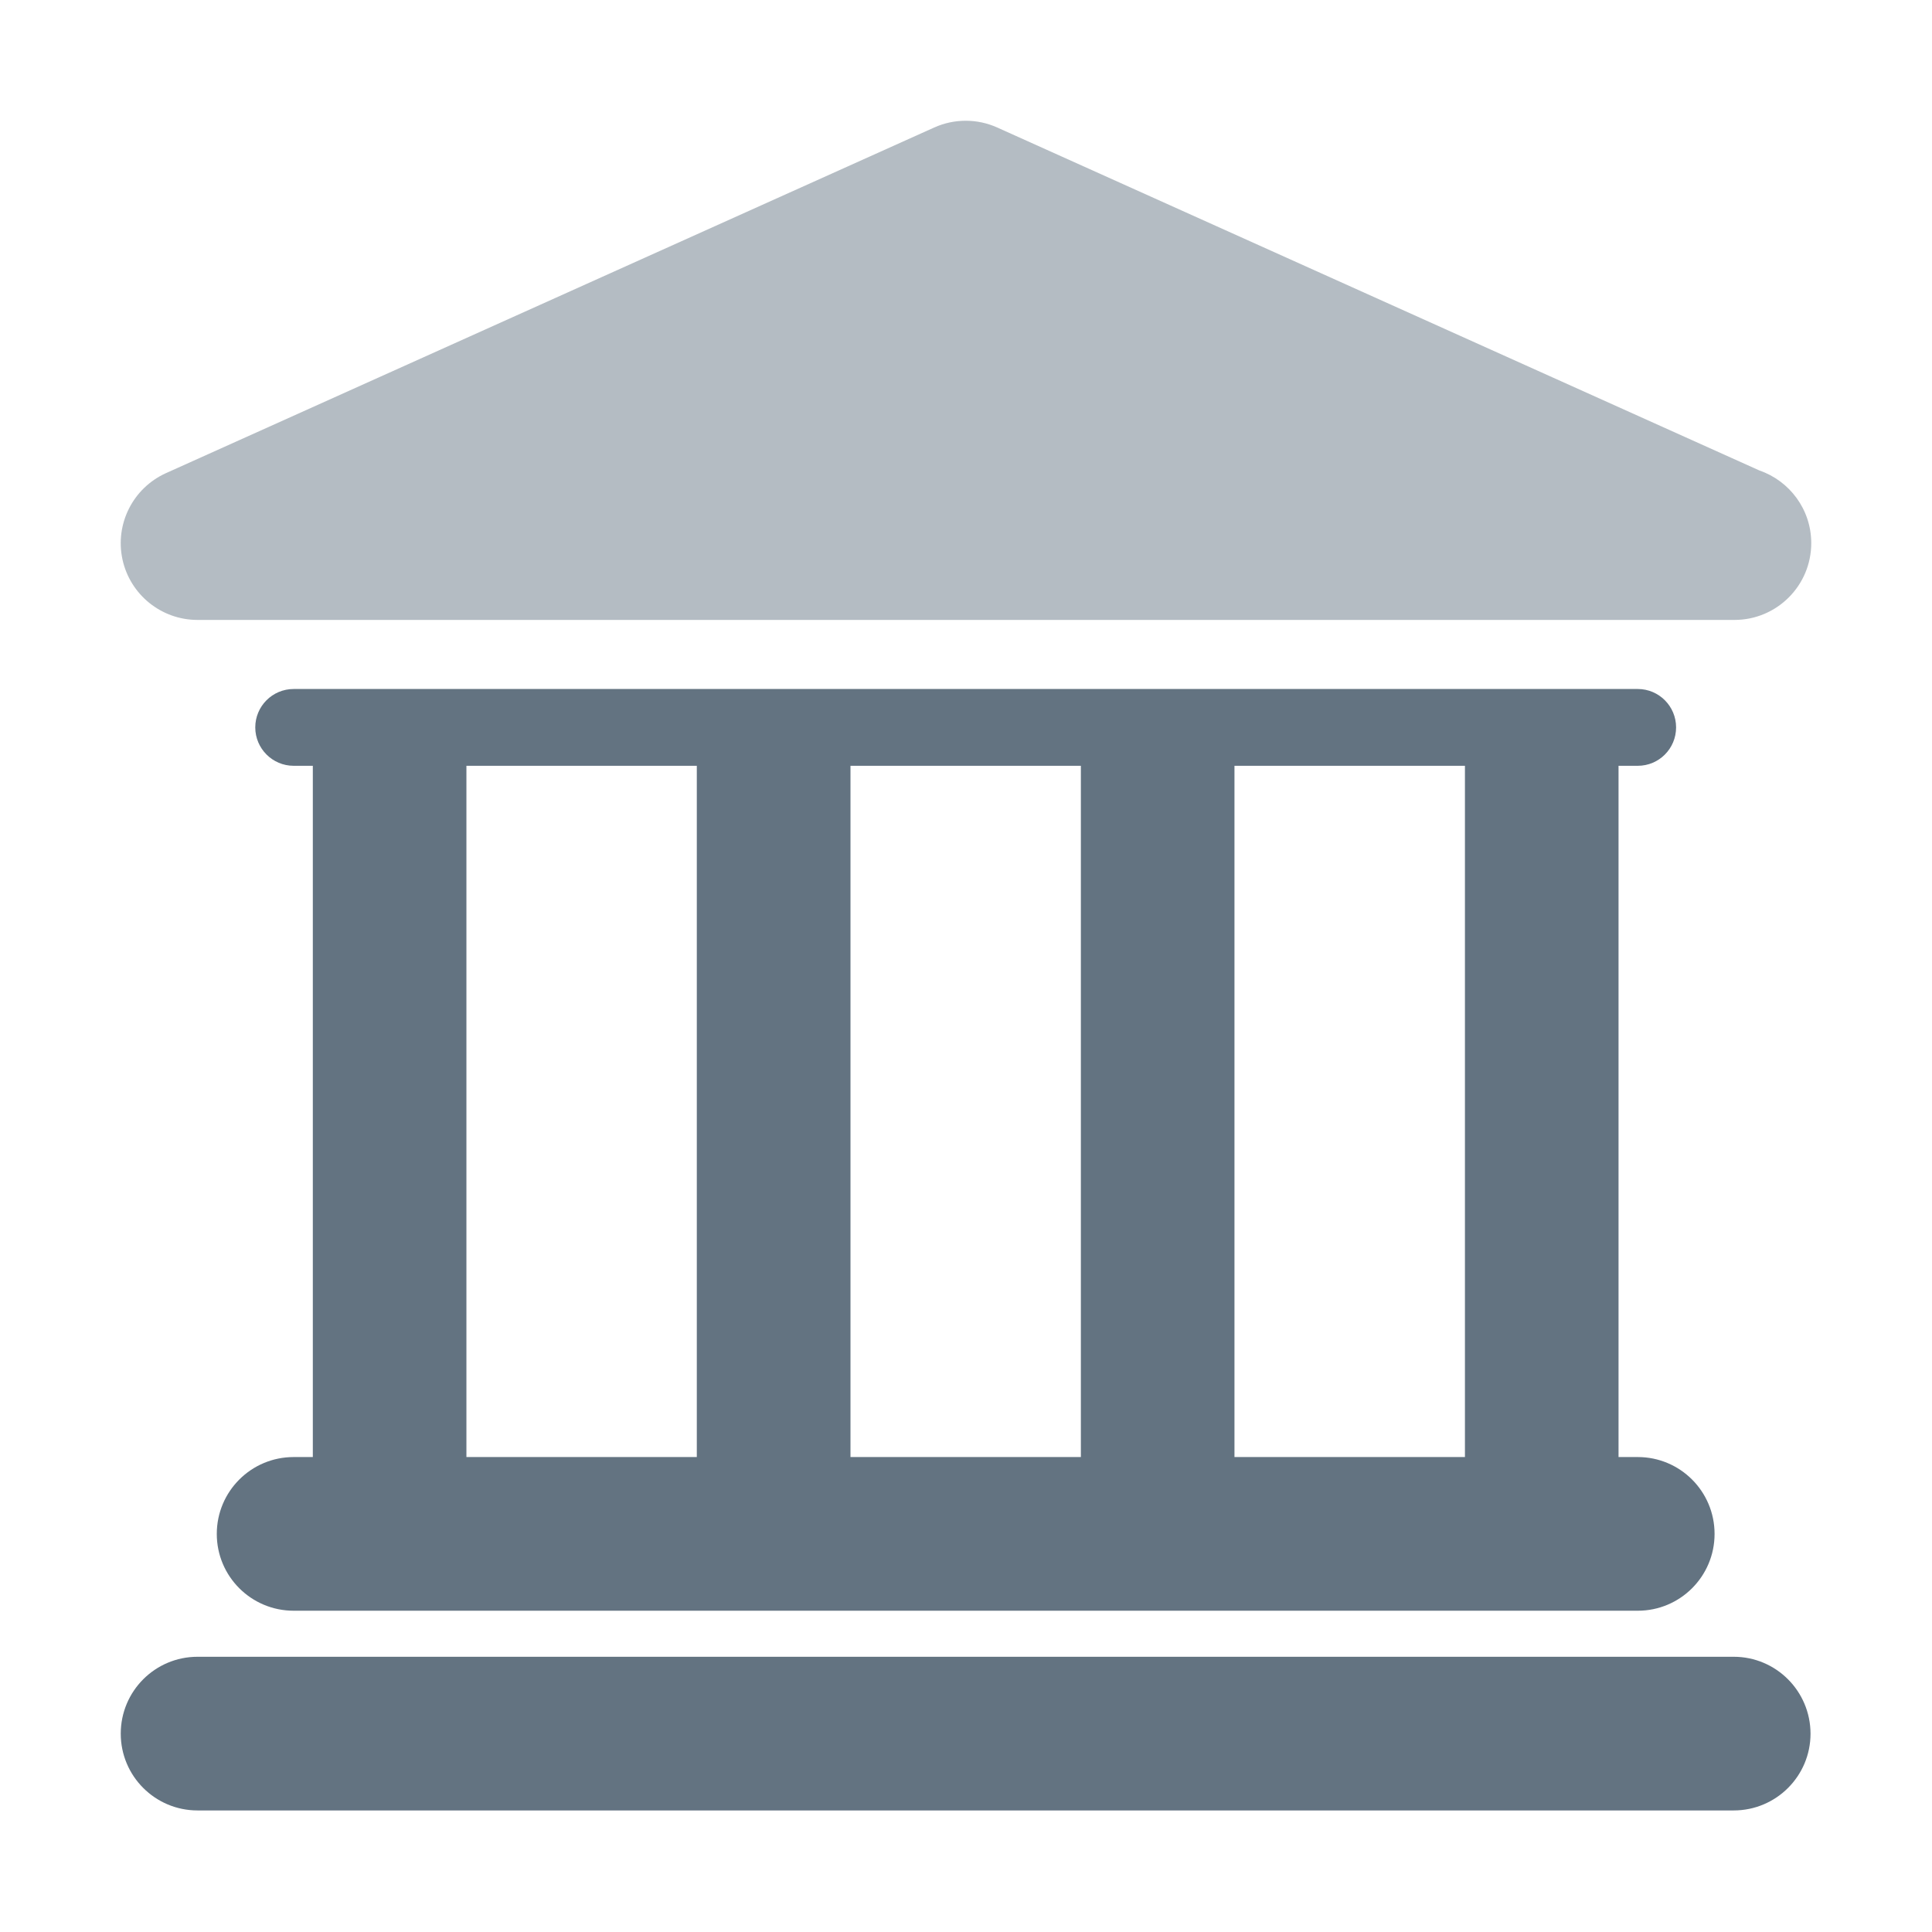
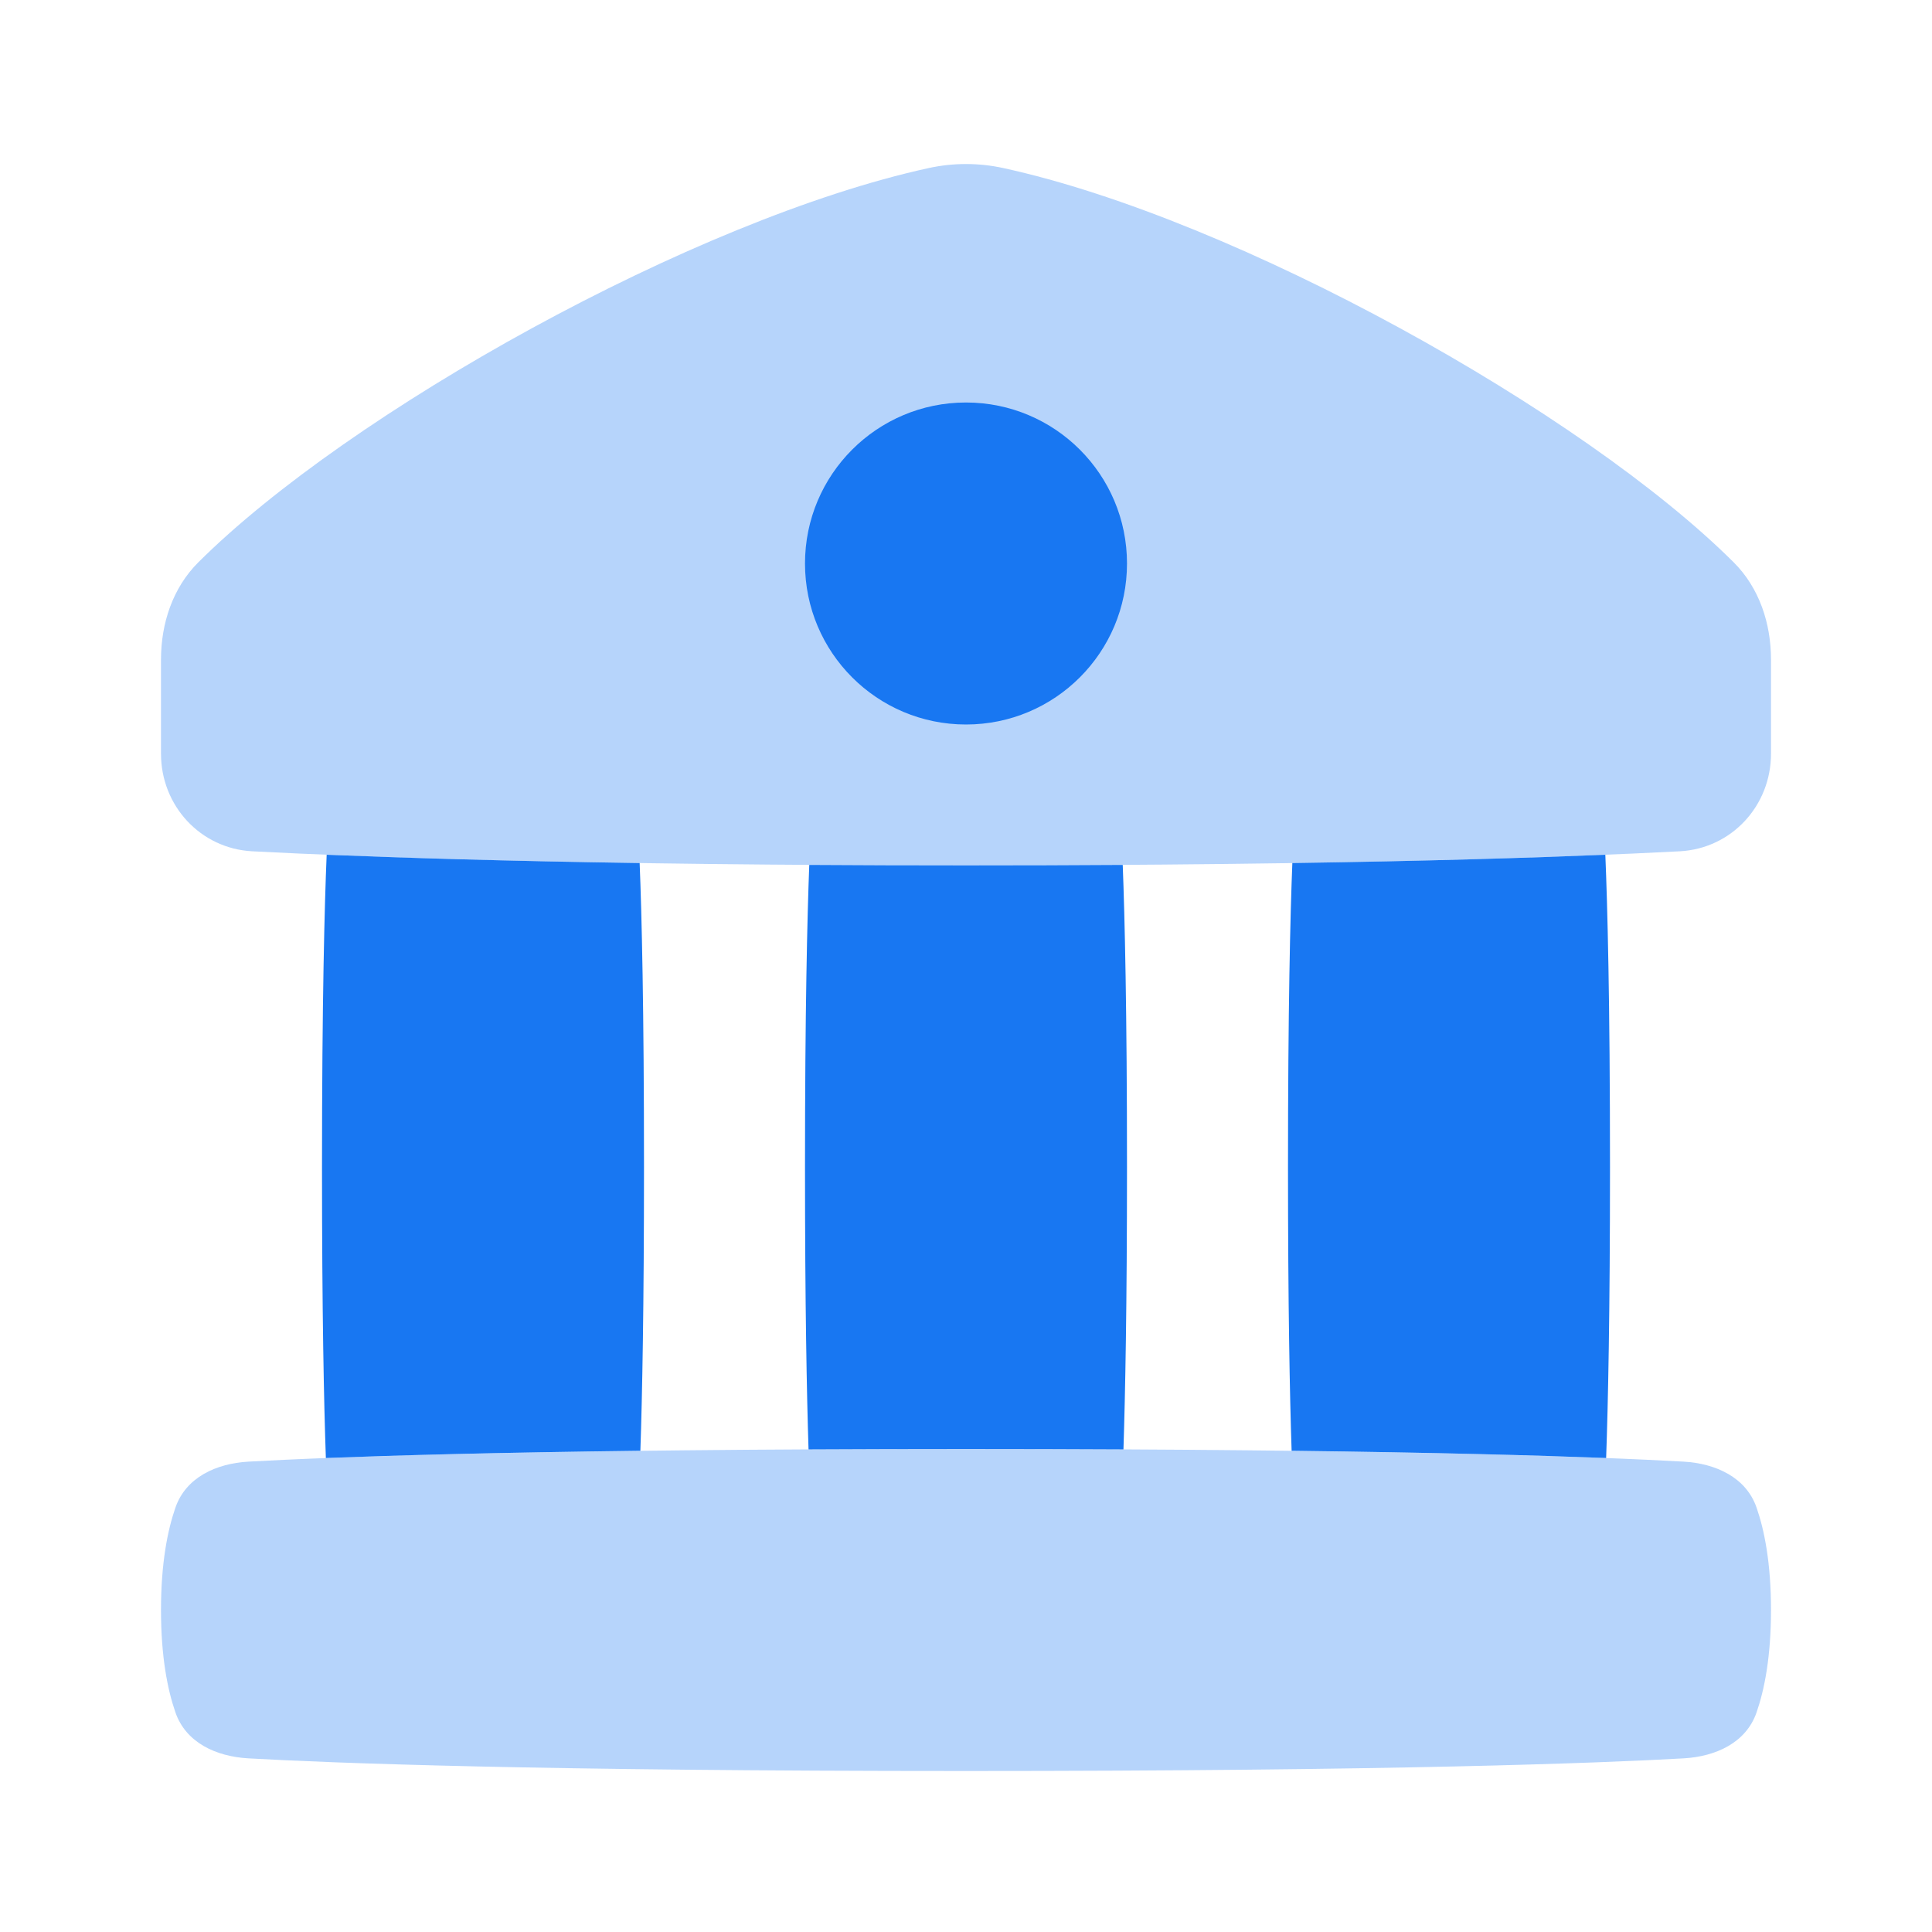
<svg xmlns="http://www.w3.org/2000/svg" width="24" height="24" viewBox="0 0 24 24" fill="none">
-   <path d="M21.537 20.581H2.454C1.927 20.581 1.5 21.008 1.5 21.536C1.5 22.063 1.927 22.49 2.454 22.49H21.536C22.064 22.49 22.491 22.063 22.491 21.536C22.49 21.008 22.063 20.581 21.537 20.581Z" fill="#637381" />
-   <path d="M3.648 18.1C3.12 18.1 2.693 18.527 2.693 19.055C2.693 19.582 3.12 20.009 3.648 20.009H20.345C20.872 20.009 21.299 19.582 21.299 19.055C21.299 18.527 20.872 18.1 20.345 18.1H20.106V9.513H20.345C20.609 9.513 20.821 9.299 20.821 9.036C20.821 8.773 20.608 8.559 20.345 8.559H3.648C3.384 8.559 3.171 8.773 3.171 9.036C3.171 9.299 3.385 9.513 3.648 9.513H3.886V18.1H3.648V18.1ZM18.198 9.513V18.1H15.335V9.513H18.198ZM13.427 9.513V18.1H10.565V9.513H13.427ZM5.794 9.513H8.656V18.1H5.794V9.513Z" fill="#637381" />
-   <path opacity="0.48" d="M2.454 7.701H21.536C21.539 7.701 21.543 7.701 21.546 7.701C22.073 7.701 22.5 7.274 22.5 6.747C22.5 6.328 22.23 5.973 21.855 5.844L12.388 1.584C12.139 1.472 11.854 1.472 11.605 1.584L2.063 5.877C1.652 6.062 1.427 6.508 1.521 6.948C1.616 7.387 2.004 7.701 2.454 7.701Z" fill="#637381" />
+   <g opacity="0.32">
+     <path d="M12 10.75C16.704 10.75 19.477 10.648 20.868 10.575C21.512 10.54 22 10.008 22 9.363V8.194C22 7.745 21.855 7.303 21.537 6.986C19.668 5.124 15.375 2.723 12.465 2.088C12.158 2.021 11.842 2.021 11.535 2.088C8.625 2.723 4.332 5.124 2.463 6.986C2.145 7.303 2 7.745 2 8.194V9.363C2 10.008 2.488 10.54 3.132 10.575C4.523 10.648 7.296 10.75 12 10.75Z" fill="#1877F2" />
+     <path d="M2.179 18.729C2.309 18.352 2.686 18.18 3.085 18.157C4.119 18.099 6.652 18 12 18C17.348 18 19.881 18.099 20.915 18.157C21.314 18.18 21.691 18.352 21.821 18.729C21.918 19.008 22 19.418 22 20C22 20.582 21.918 20.992 21.821 21.271C21.691 21.649 21.314 21.82 20.915 21.843C19.881 21.901 17.348 22 12 22C6.652 22 4.119 21.901 3.085 21.843C2.686 21.82 2.309 21.649 2.179 21.271C2.082 20.992 2 20.582 2 20C2 19.418 2.082 19.008 2.179 18.729Z" fill="#1877F2" />
+   </g>
+   <path d="M12 9C13.105 9 14 8.105 14 7C14 5.895 13.105 5 12 5C10.895 5 10 5.895 10 7C10 8.105 10.895 9 12 9Z" fill="#1877F2" />
+   <path d="M13.947 10.744C13.338 10.748 12.69 10.75 12 10.75C11.31 10.75 10.662 10.748 10.053 10.744C10.028 11.395 10 12.551 10 14.5C10 16.22 10.022 17.322 10.044 18.005C10.65 18.002 11.301 18 12 18C12.699 18 13.35 18.002 13.956 18.005C13.978 17.322 14 16.22 14 14.5C14 12.551 13.972 11.395 13.947 10.744Z" fill="#1877F2" />
+   <path d="M16.054 10.721C16.028 11.368 16 12.528 16 14.5C16 16.234 16.022 17.341 16.045 18.022C17.847 18.044 19.102 18.079 19.952 18.112C19.976 17.44 20 16.313 20 14.5C20 12.418 19.968 11.241 19.942 10.618C19.012 10.656 17.737 10.696 16.054 10.721Z" fill="#1877F2" />
+   <path d="M4.058 10.618C4.988 10.656 6.263 10.696 7.946 10.721C7.972 11.368 8 12.528 8 14.5C8 16.234 7.978 17.341 7.955 18.022C6.153 18.044 4.898 18.079 4.048 18.112C4.024 17.44 4 16.313 4 14.5C4 12.418 4.032 11.241 4.058 10.618Z" fill="#1877F2" />
</svg>
